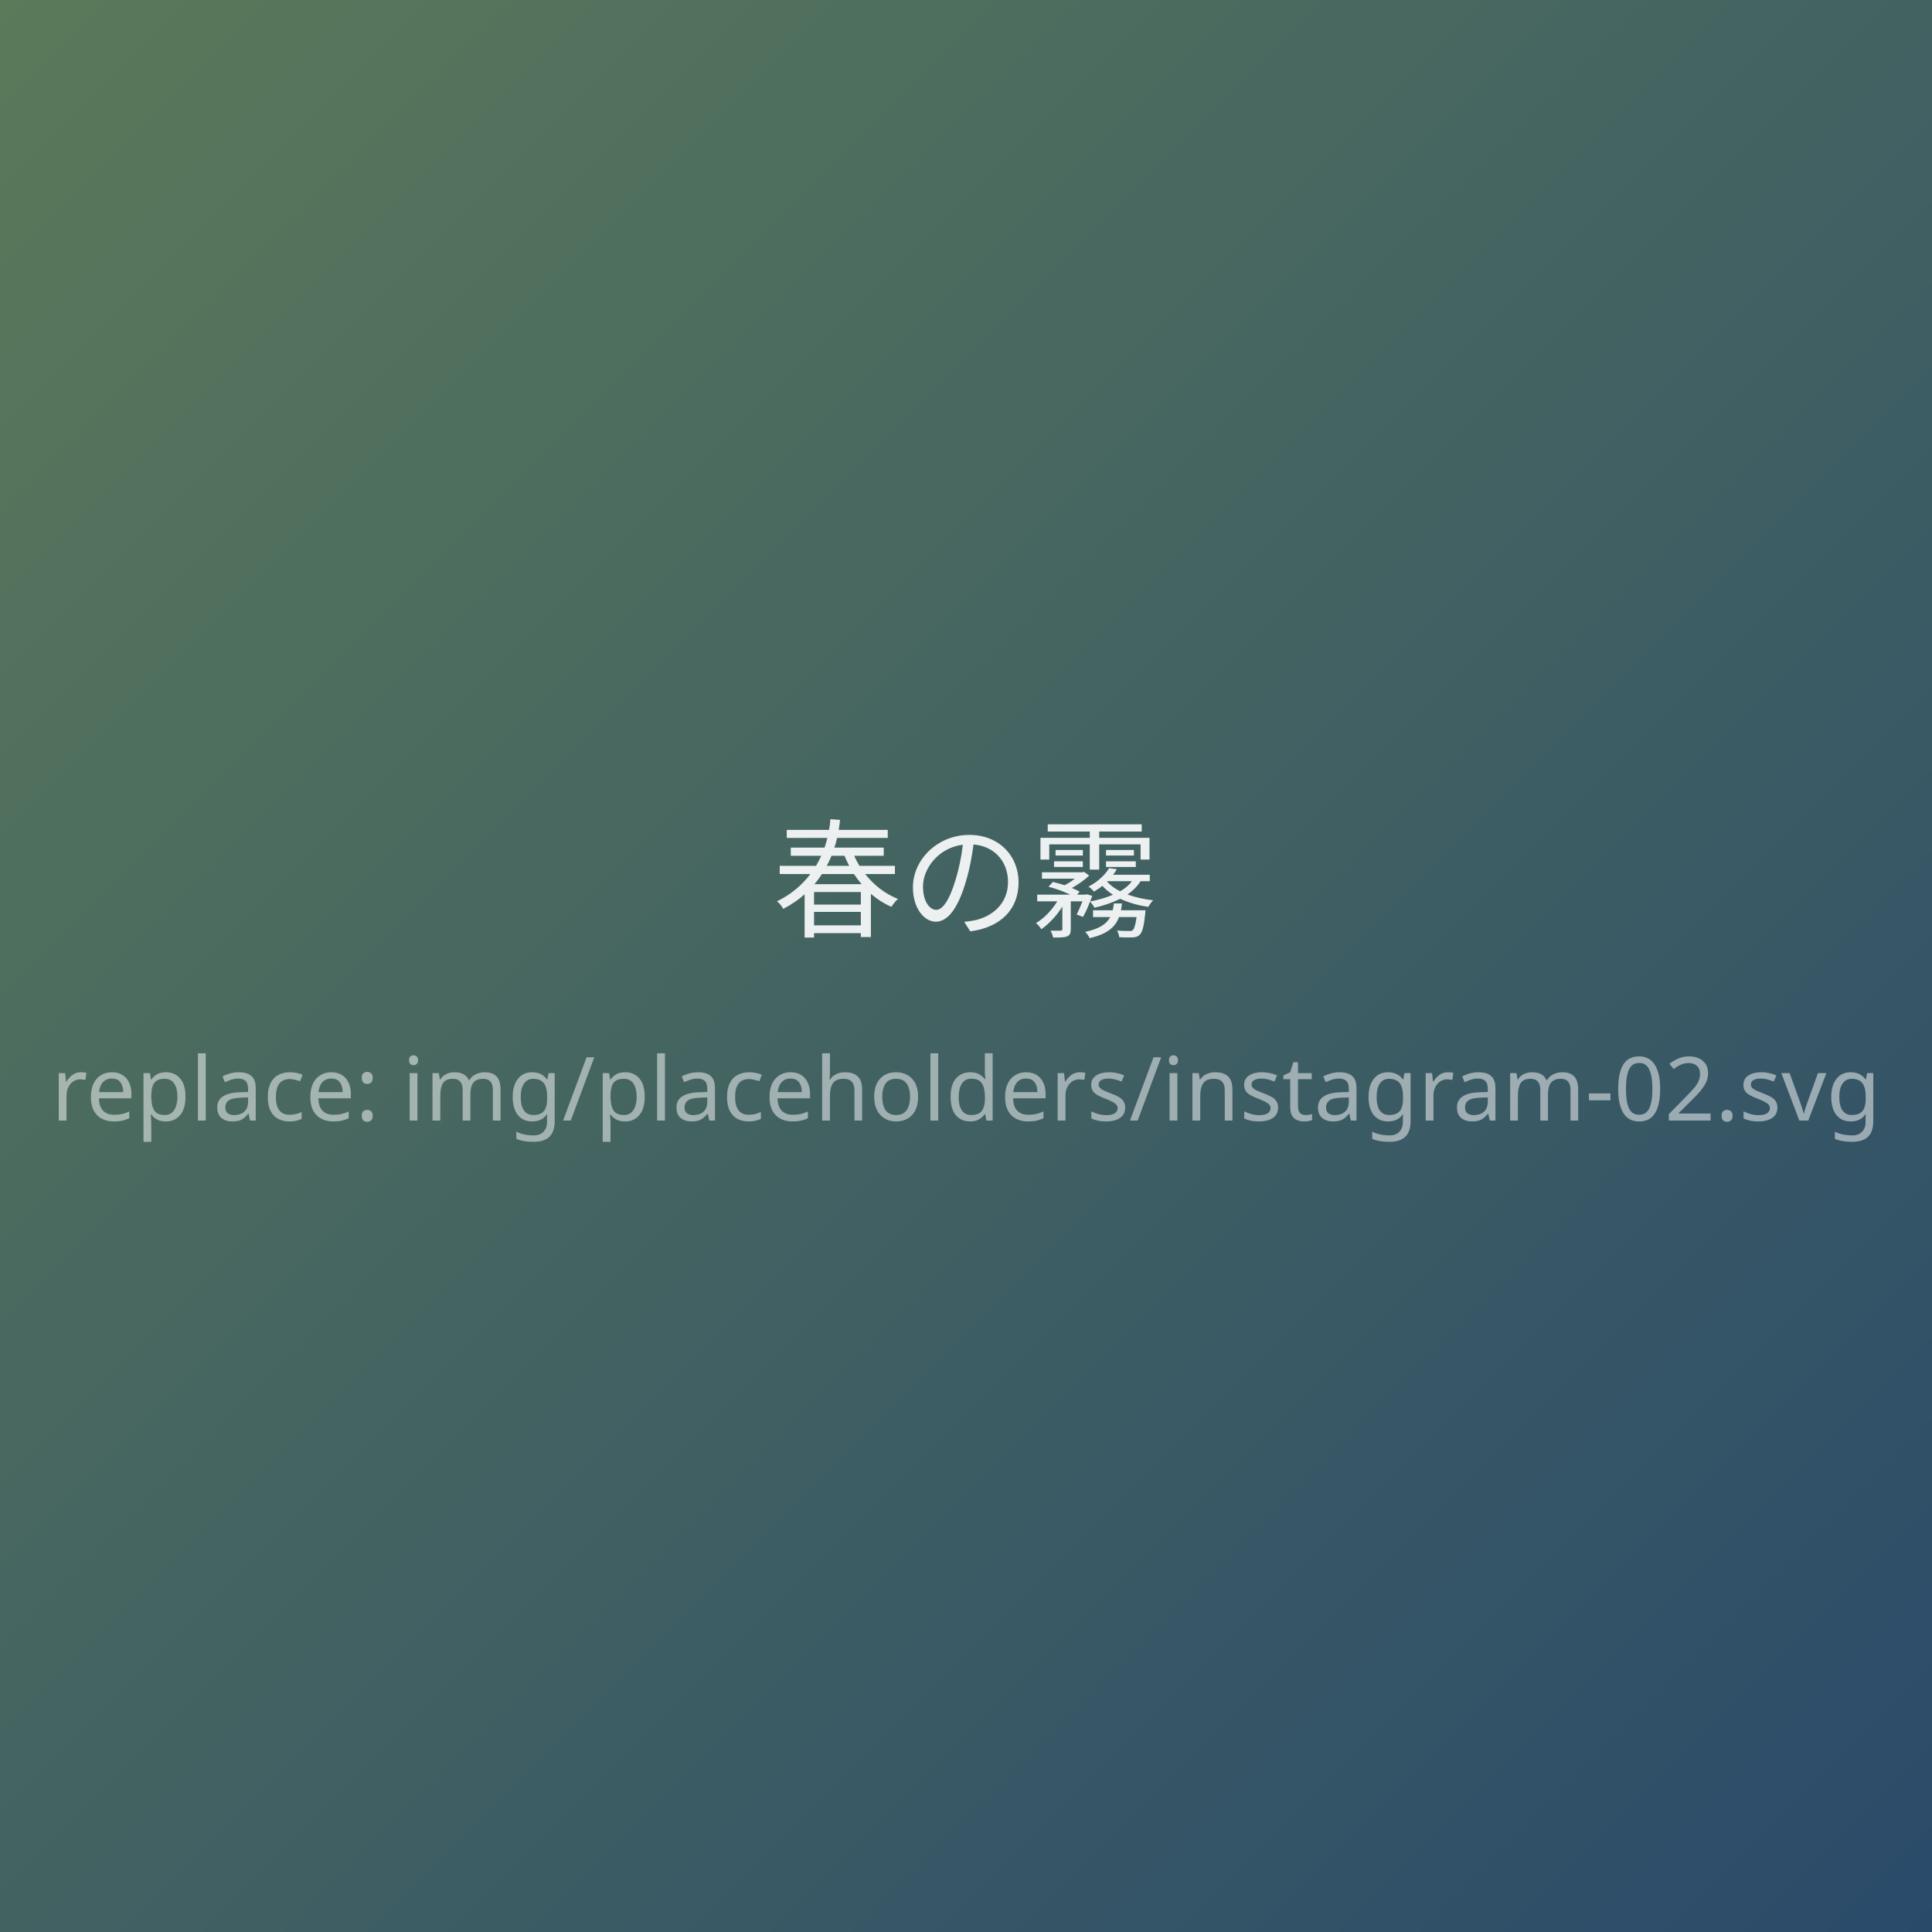
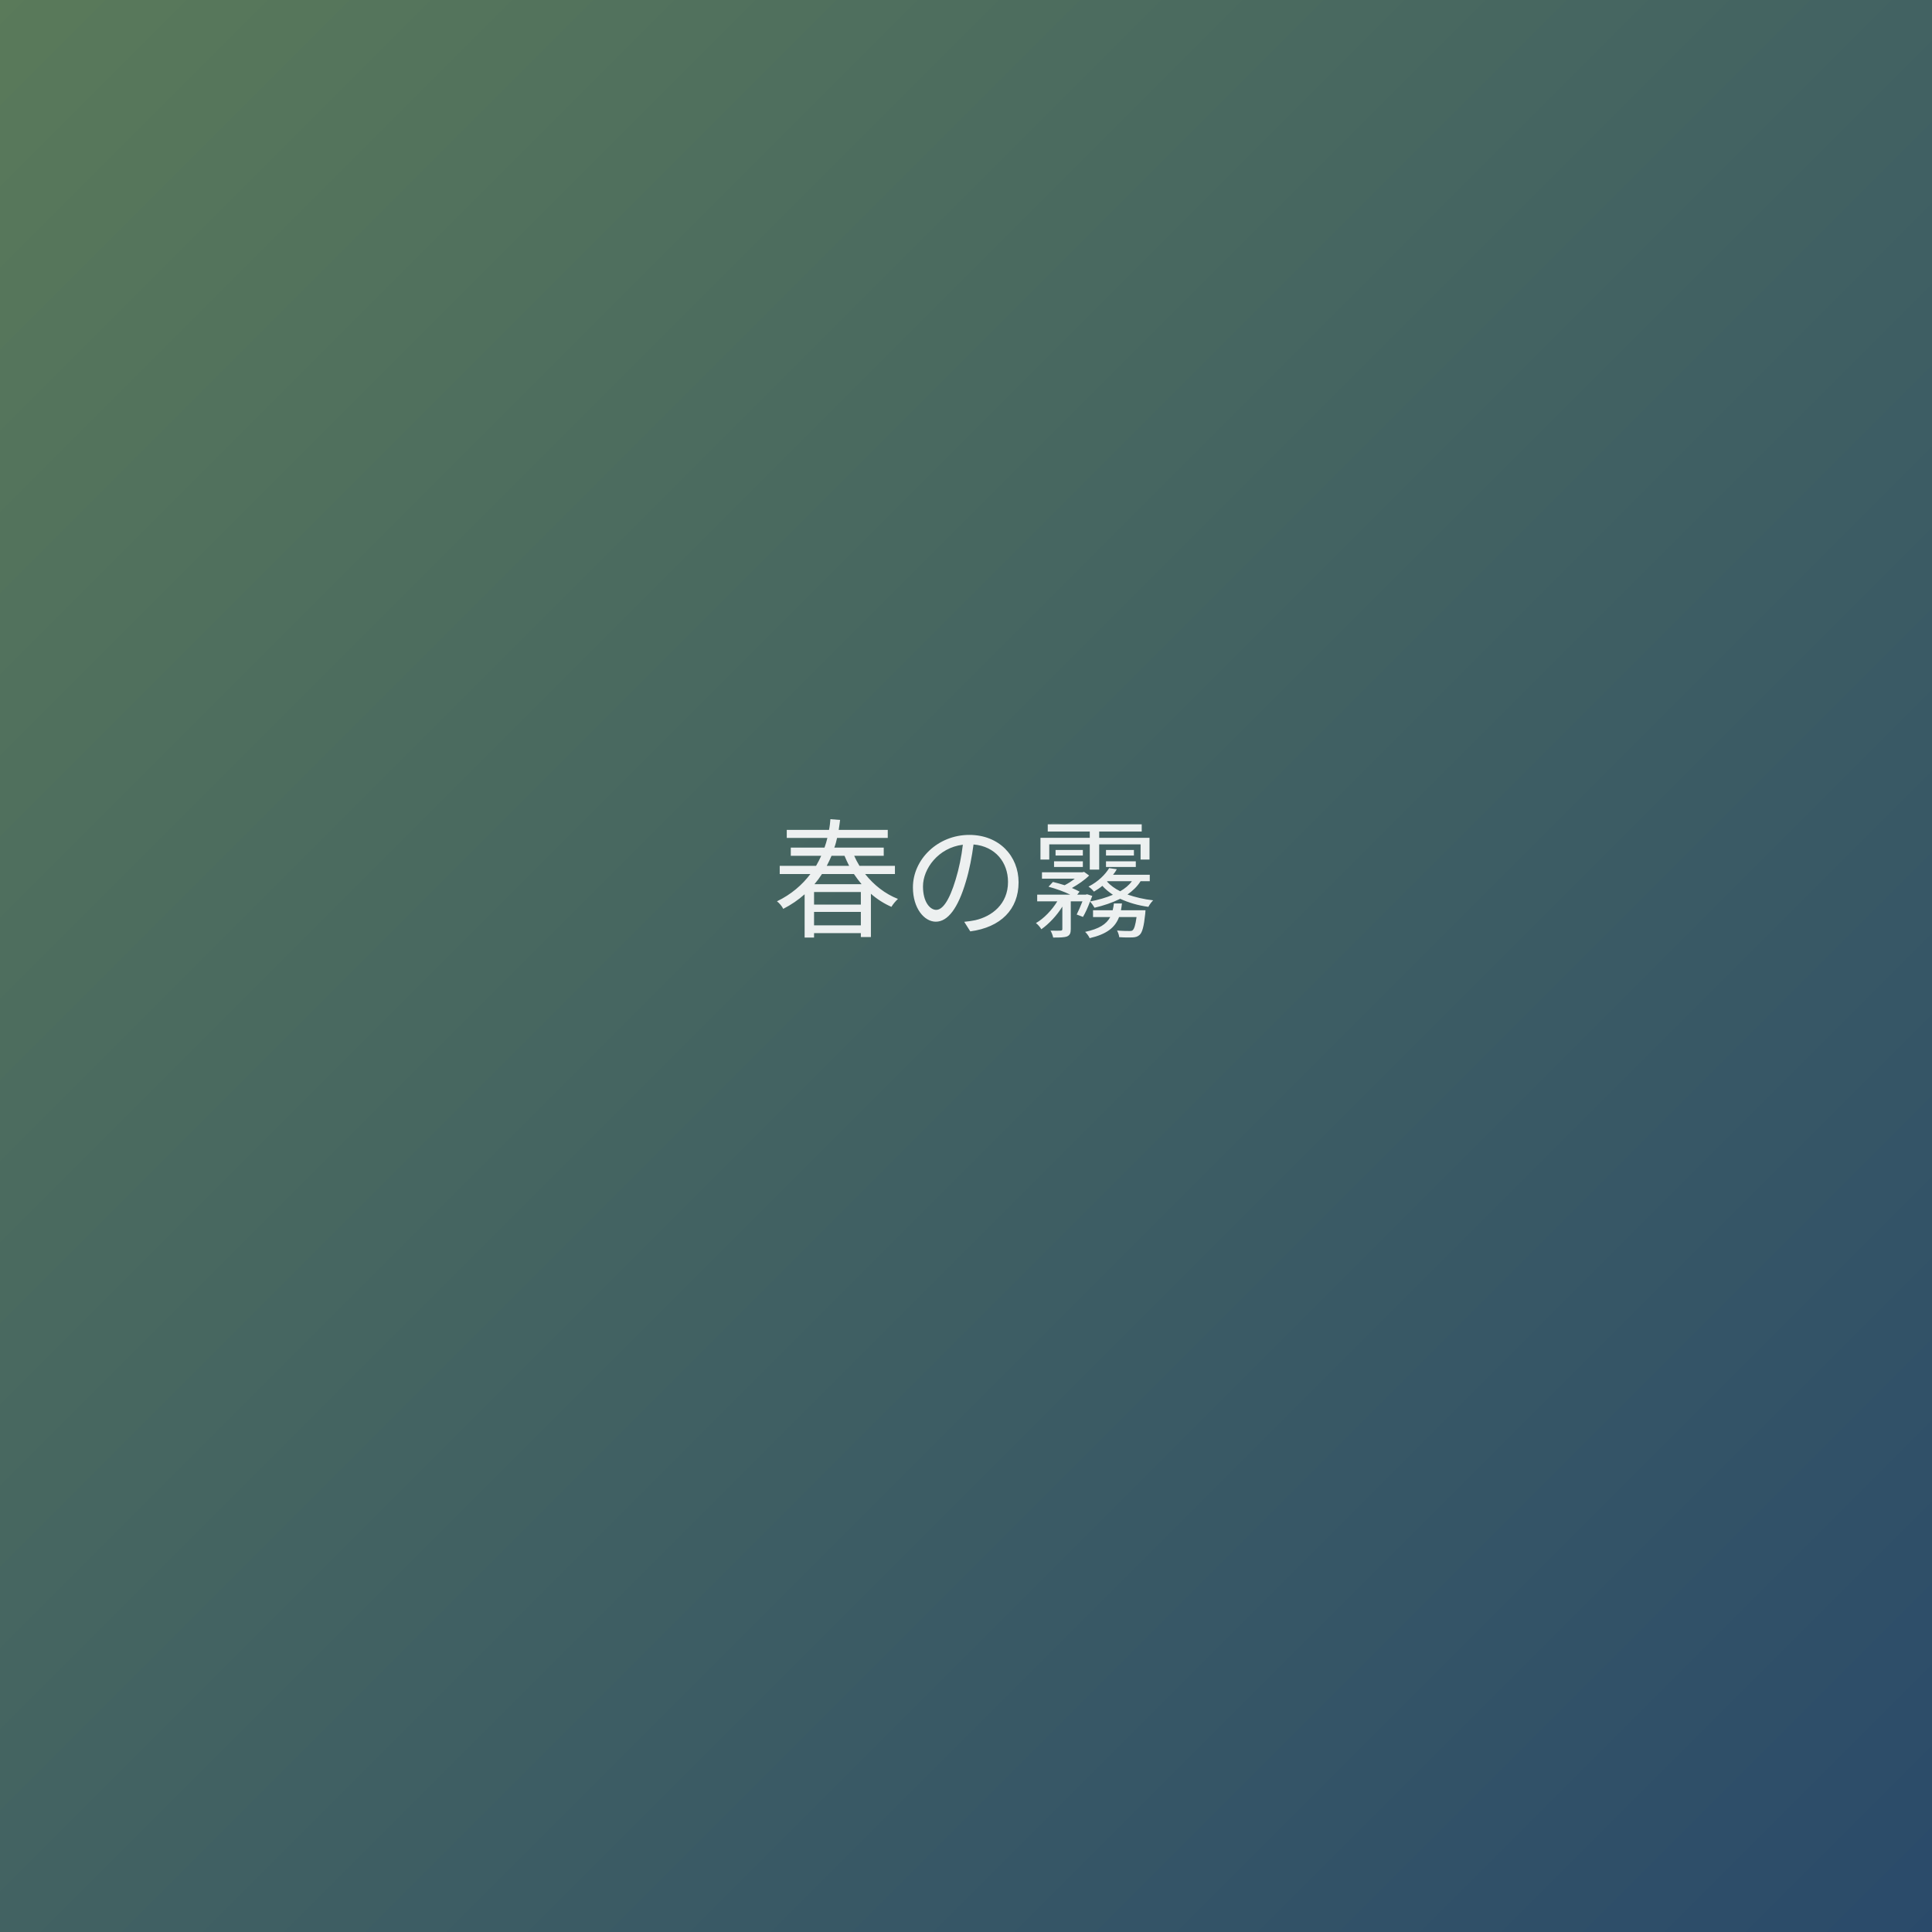
<svg xmlns="http://www.w3.org/2000/svg" width="240" height="240" viewBox="0 0 240 240">
  <defs>
    <linearGradient id="g" x1="0%" y1="0%" x2="100%" y2="100%">
      <stop offset="0%" style="stop-color:#5a7a5a" />
      <stop offset="100%" style="stop-color:#2a4a6a" />
    </linearGradient>
  </defs>
  <rect width="100%" height="100%" fill="url(#g)" />
  <text x="50%" y="48%" text-anchor="middle" fill="rgba(255,255,255,0.9)" font-family="sans-serif" font-size="16">春の霧</text>
-   <text x="50%" y="58%" text-anchor="middle" fill="rgba(255,255,255,0.5)" font-family="sans-serif" font-size="11">replace: img/placeholders/instagram-02.svg</text>
</svg>
